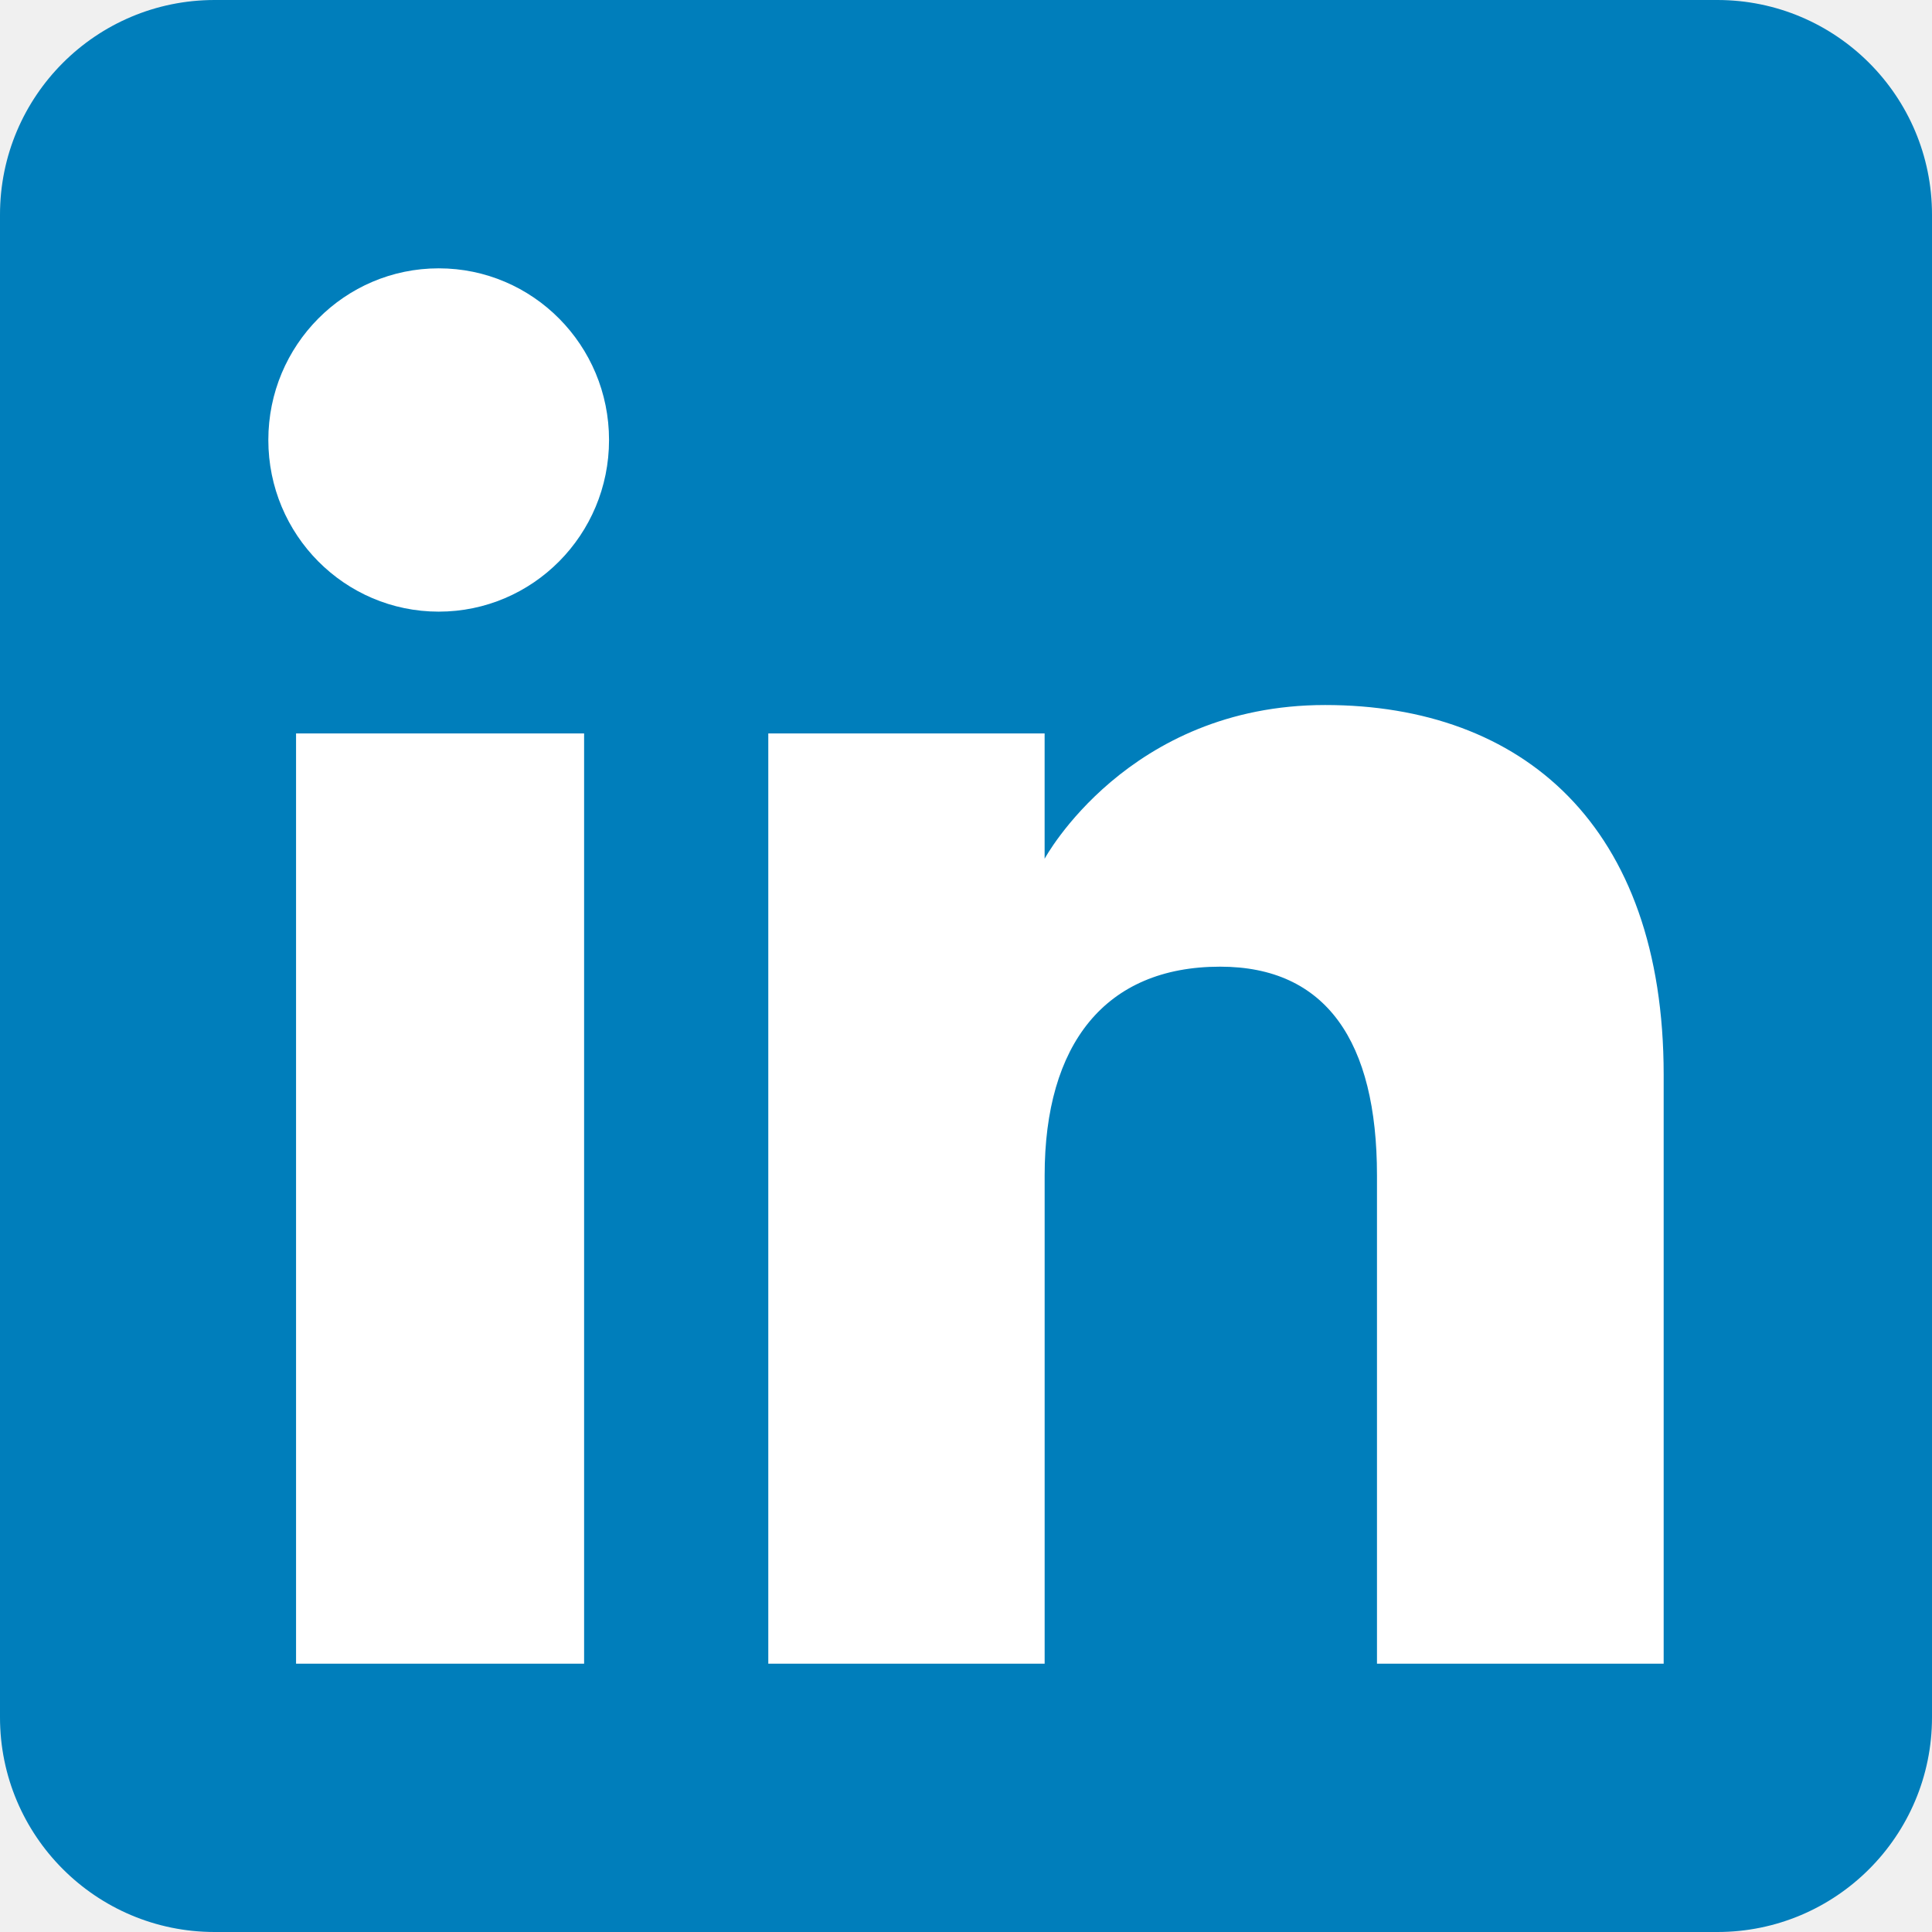
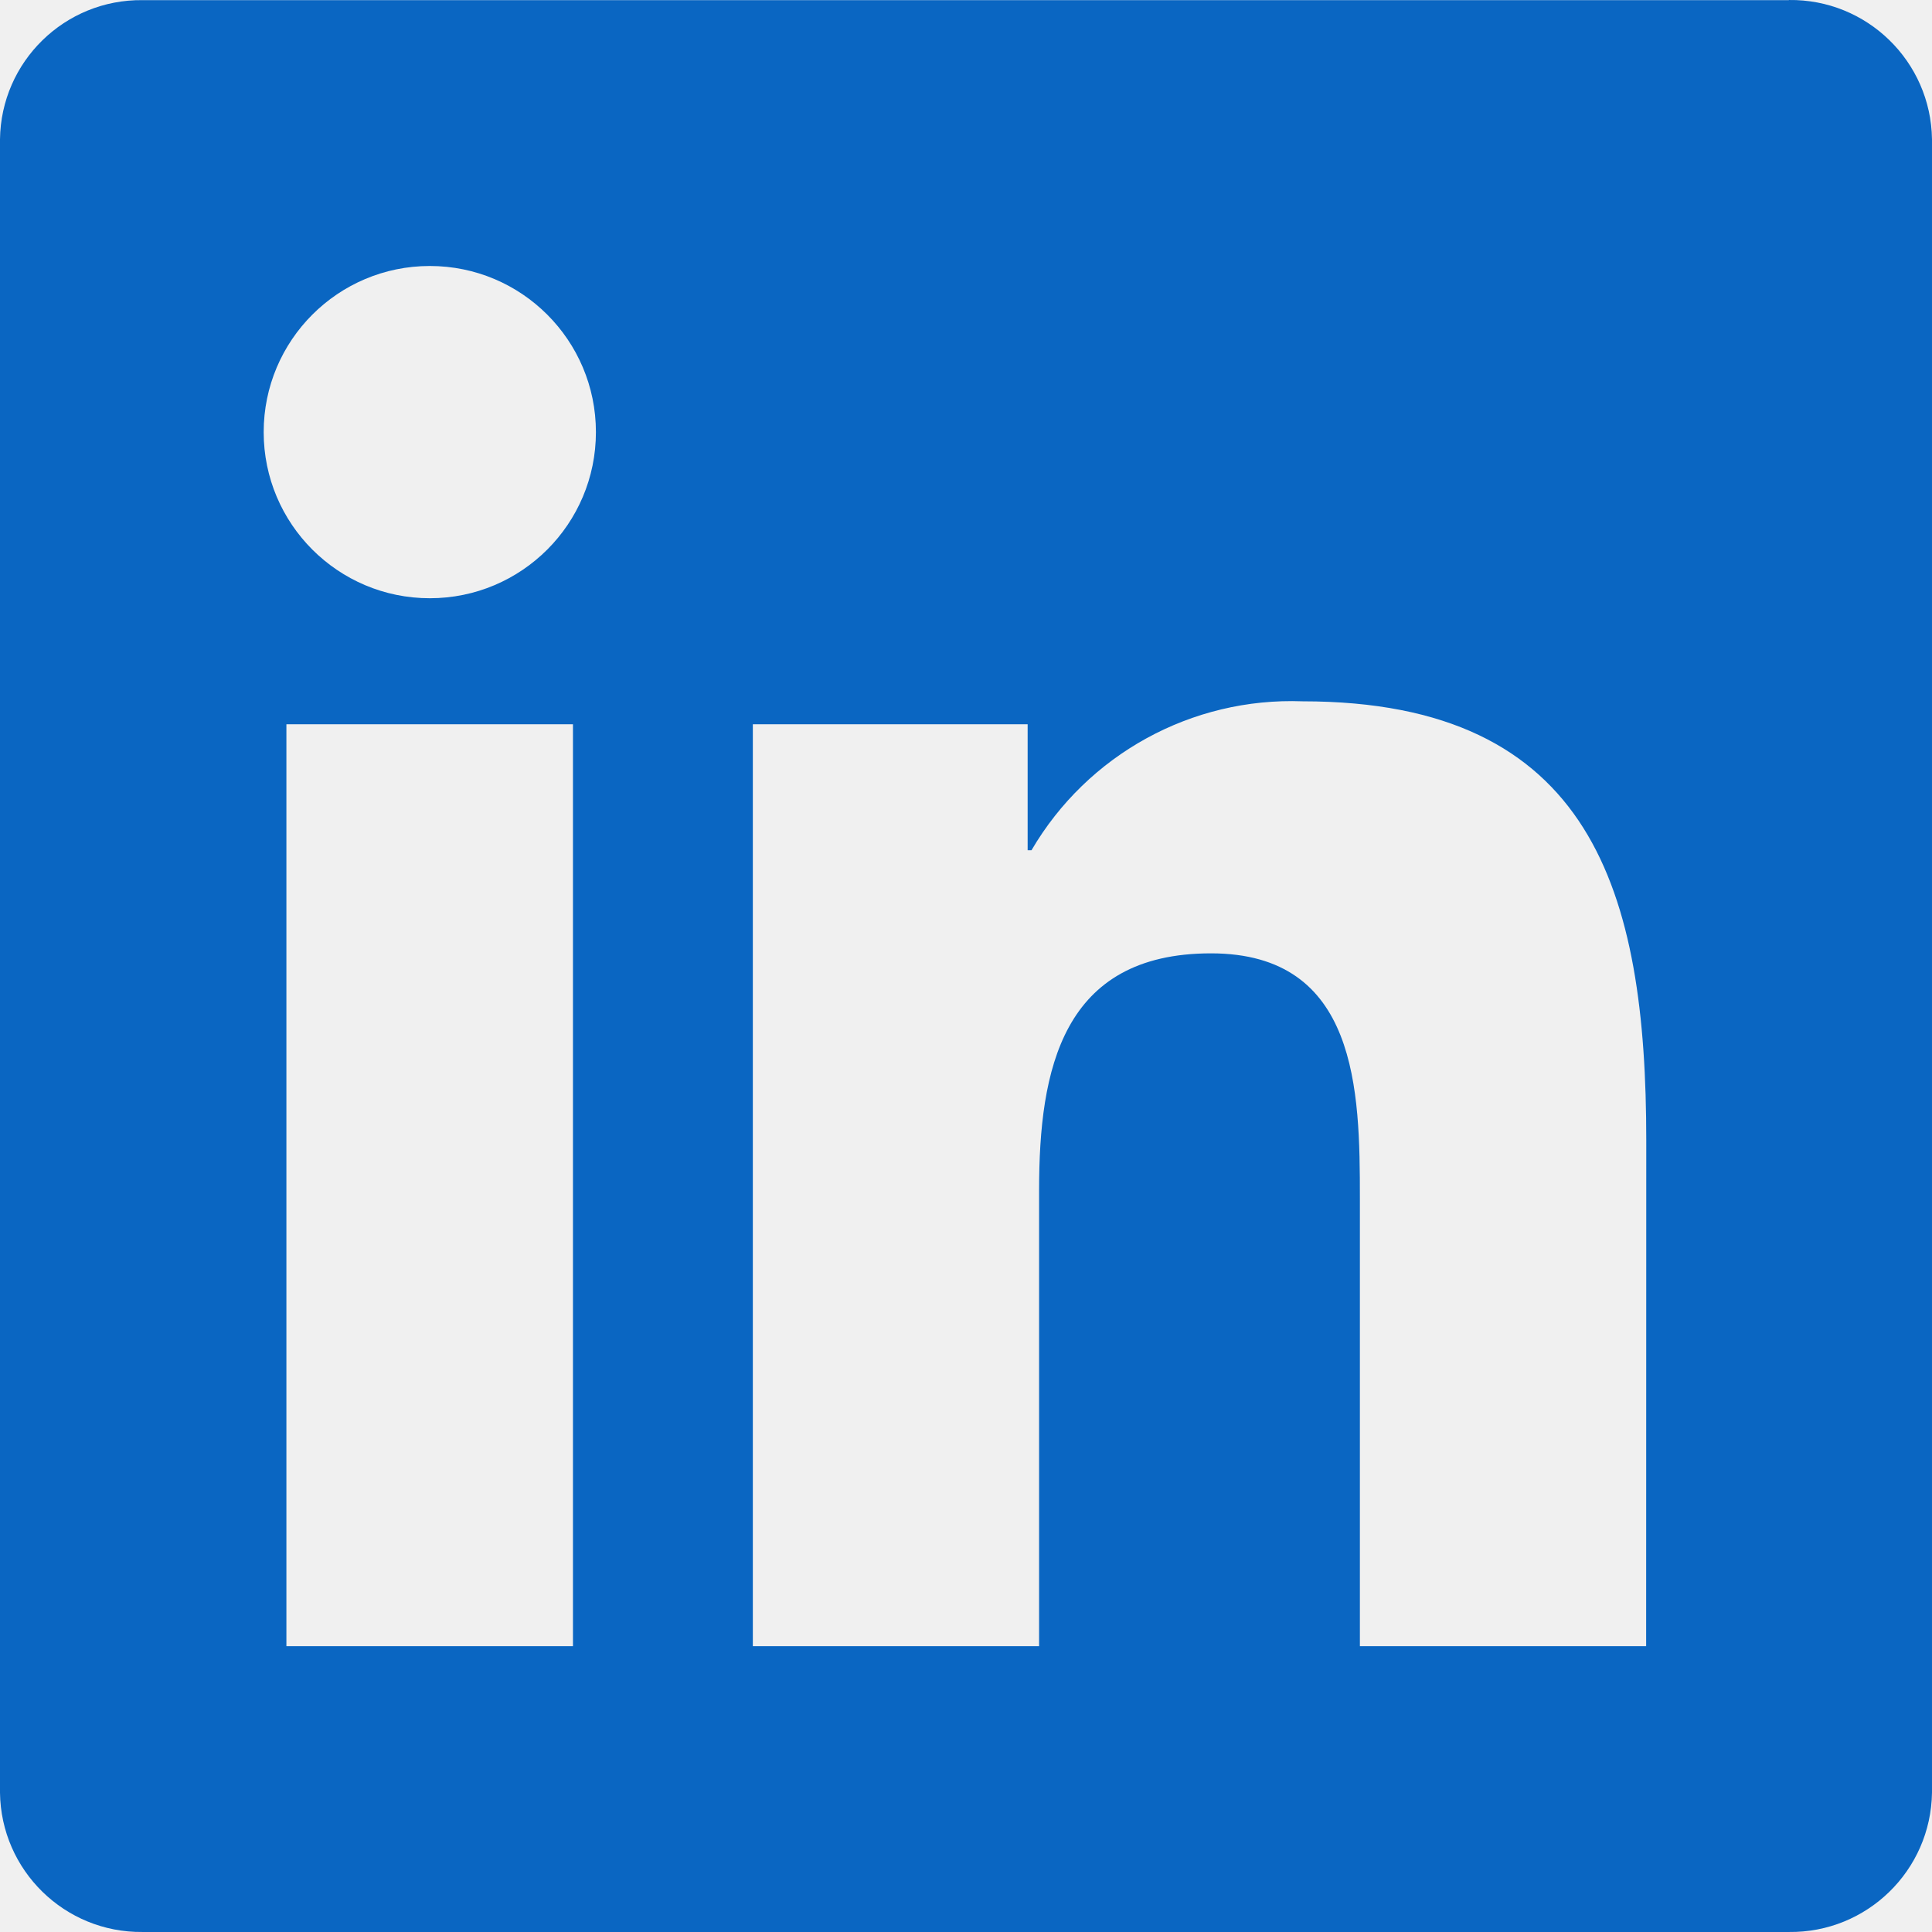
- <svg xmlns="http://www.w3.org/2000/svg" viewBox="0 0 72 72">
-   <g fill="none" fill-rule="evenodd">
-     <path fill="#007EBB" d="M8 72h56a8 8 0 0 0 8-8V8a8 8 0 0 0-8-8H8a8 8 0 0 0-8 8v56a8 8 0 0 0 8 8Z" />
-     <path fill="#FFF" d="M62 62H51.316V43.802c0-4.99-1.896-7.777-5.845-7.777-4.296 0-6.54 2.901-6.54 7.777V62H28.632V27.333H38.93v4.67s3.096-5.729 10.453-5.729c7.353 0 12.617 4.49 12.617 13.777V62ZM16.35 22.794c-3.508 0-6.35-2.864-6.35-6.397C10 12.864 12.842 10 16.35 10c3.507 0 6.347 2.864 6.347 6.397 0 3.533-2.84 6.397-6.348 6.397ZM11.032 62h10.736V27.333H11.033V62Z" />
-   </g>
+ <svg xmlns="http://www.w3.org/2000/svg" preserveAspectRatio="xMidYMid" viewBox="0 0 256 256">
+   <path fill="#0A66C2" d="M218.123 218.127h-37.931v-59.403c0-14.165-.253-32.4-19.728-32.4-19.756 0-22.779 15.434-22.779 31.369v60.43h-37.93V95.967h36.413v16.694h.51a39.907 39.907 0 0 1 35.928-19.733c38.445 0 45.533 25.288 45.533 58.186l-.016 67.013ZM56.955 79.27c-12.157.002-22.014-9.852-22.016-22.009-.002-12.157 9.851-22.014 22.008-22.016 12.157-.003 22.014 9.851 22.016 22.008A22.013 22.013 0 0 1 56.955 79.27m18.966 138.858H37.95V95.967h37.97v122.16ZM237.033.018H18.89C8.58-.098.125 8.161-.001 18.471v219.053c.122 10.315 8.576 18.582 18.89 18.474h218.144c10.336.128 18.823-8.139 18.966-18.474V18.454c-.147-10.33-8.635-18.588-18.966-18.453" />
</svg>
